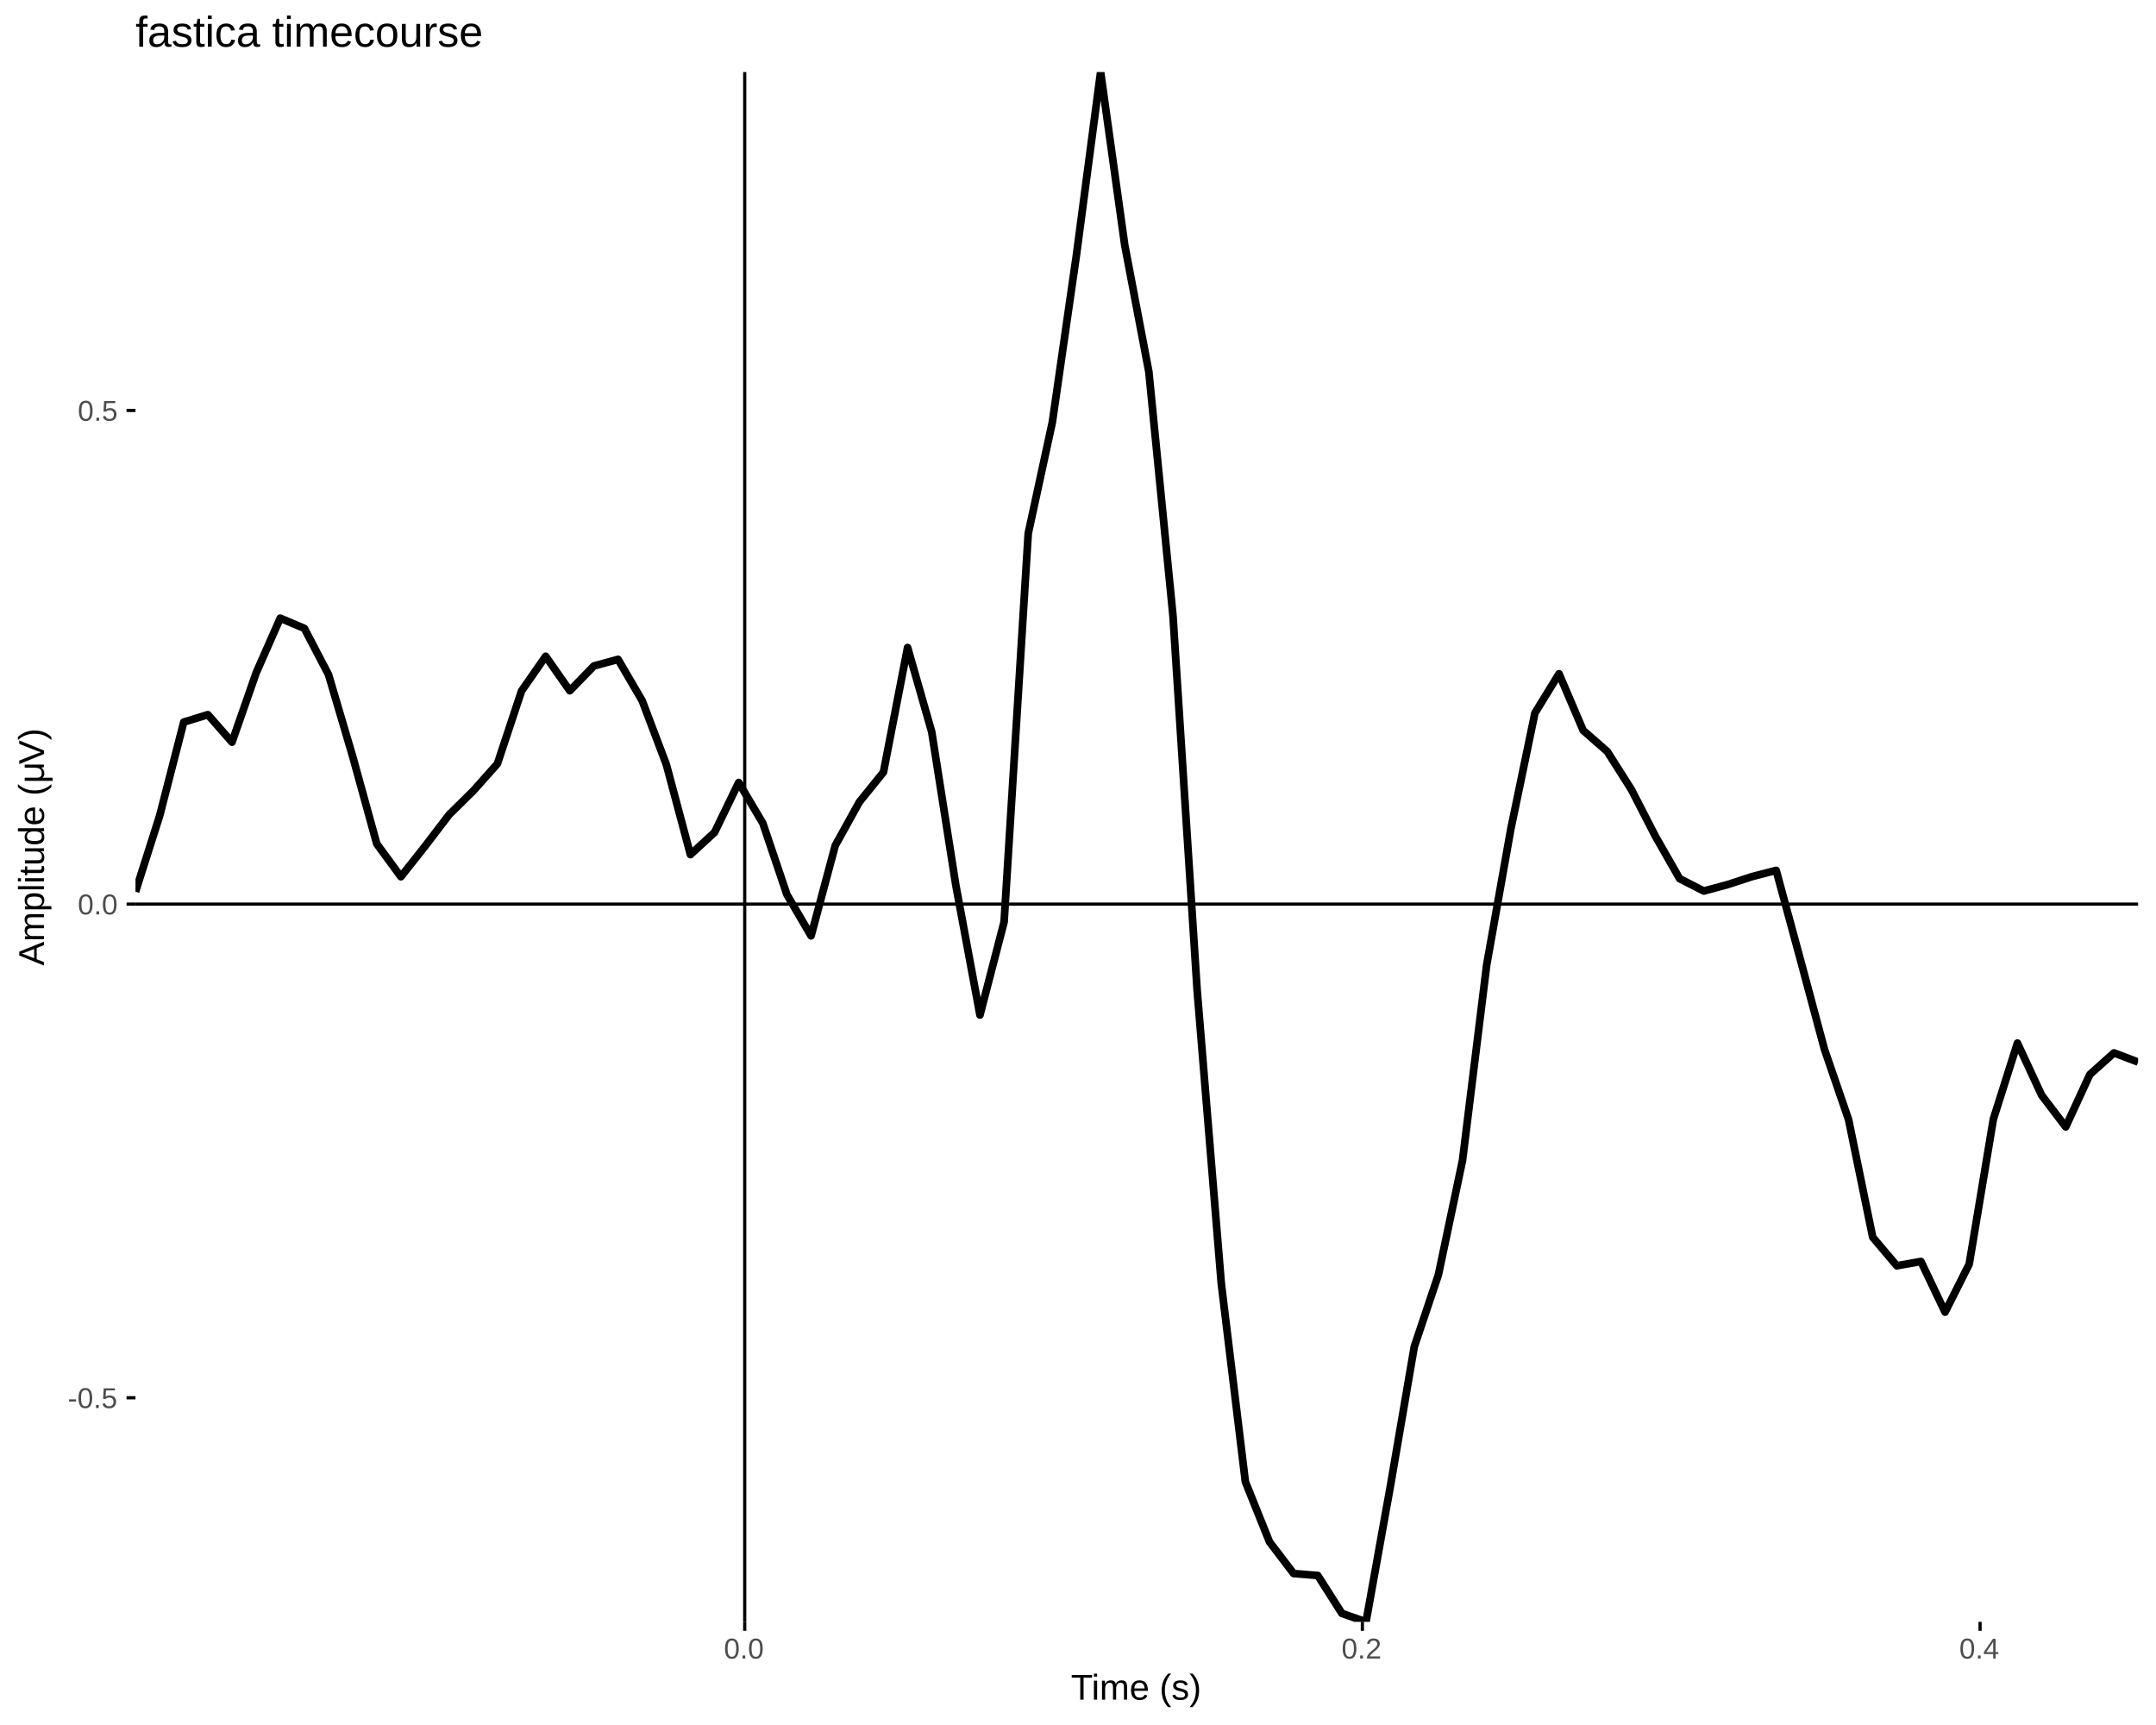
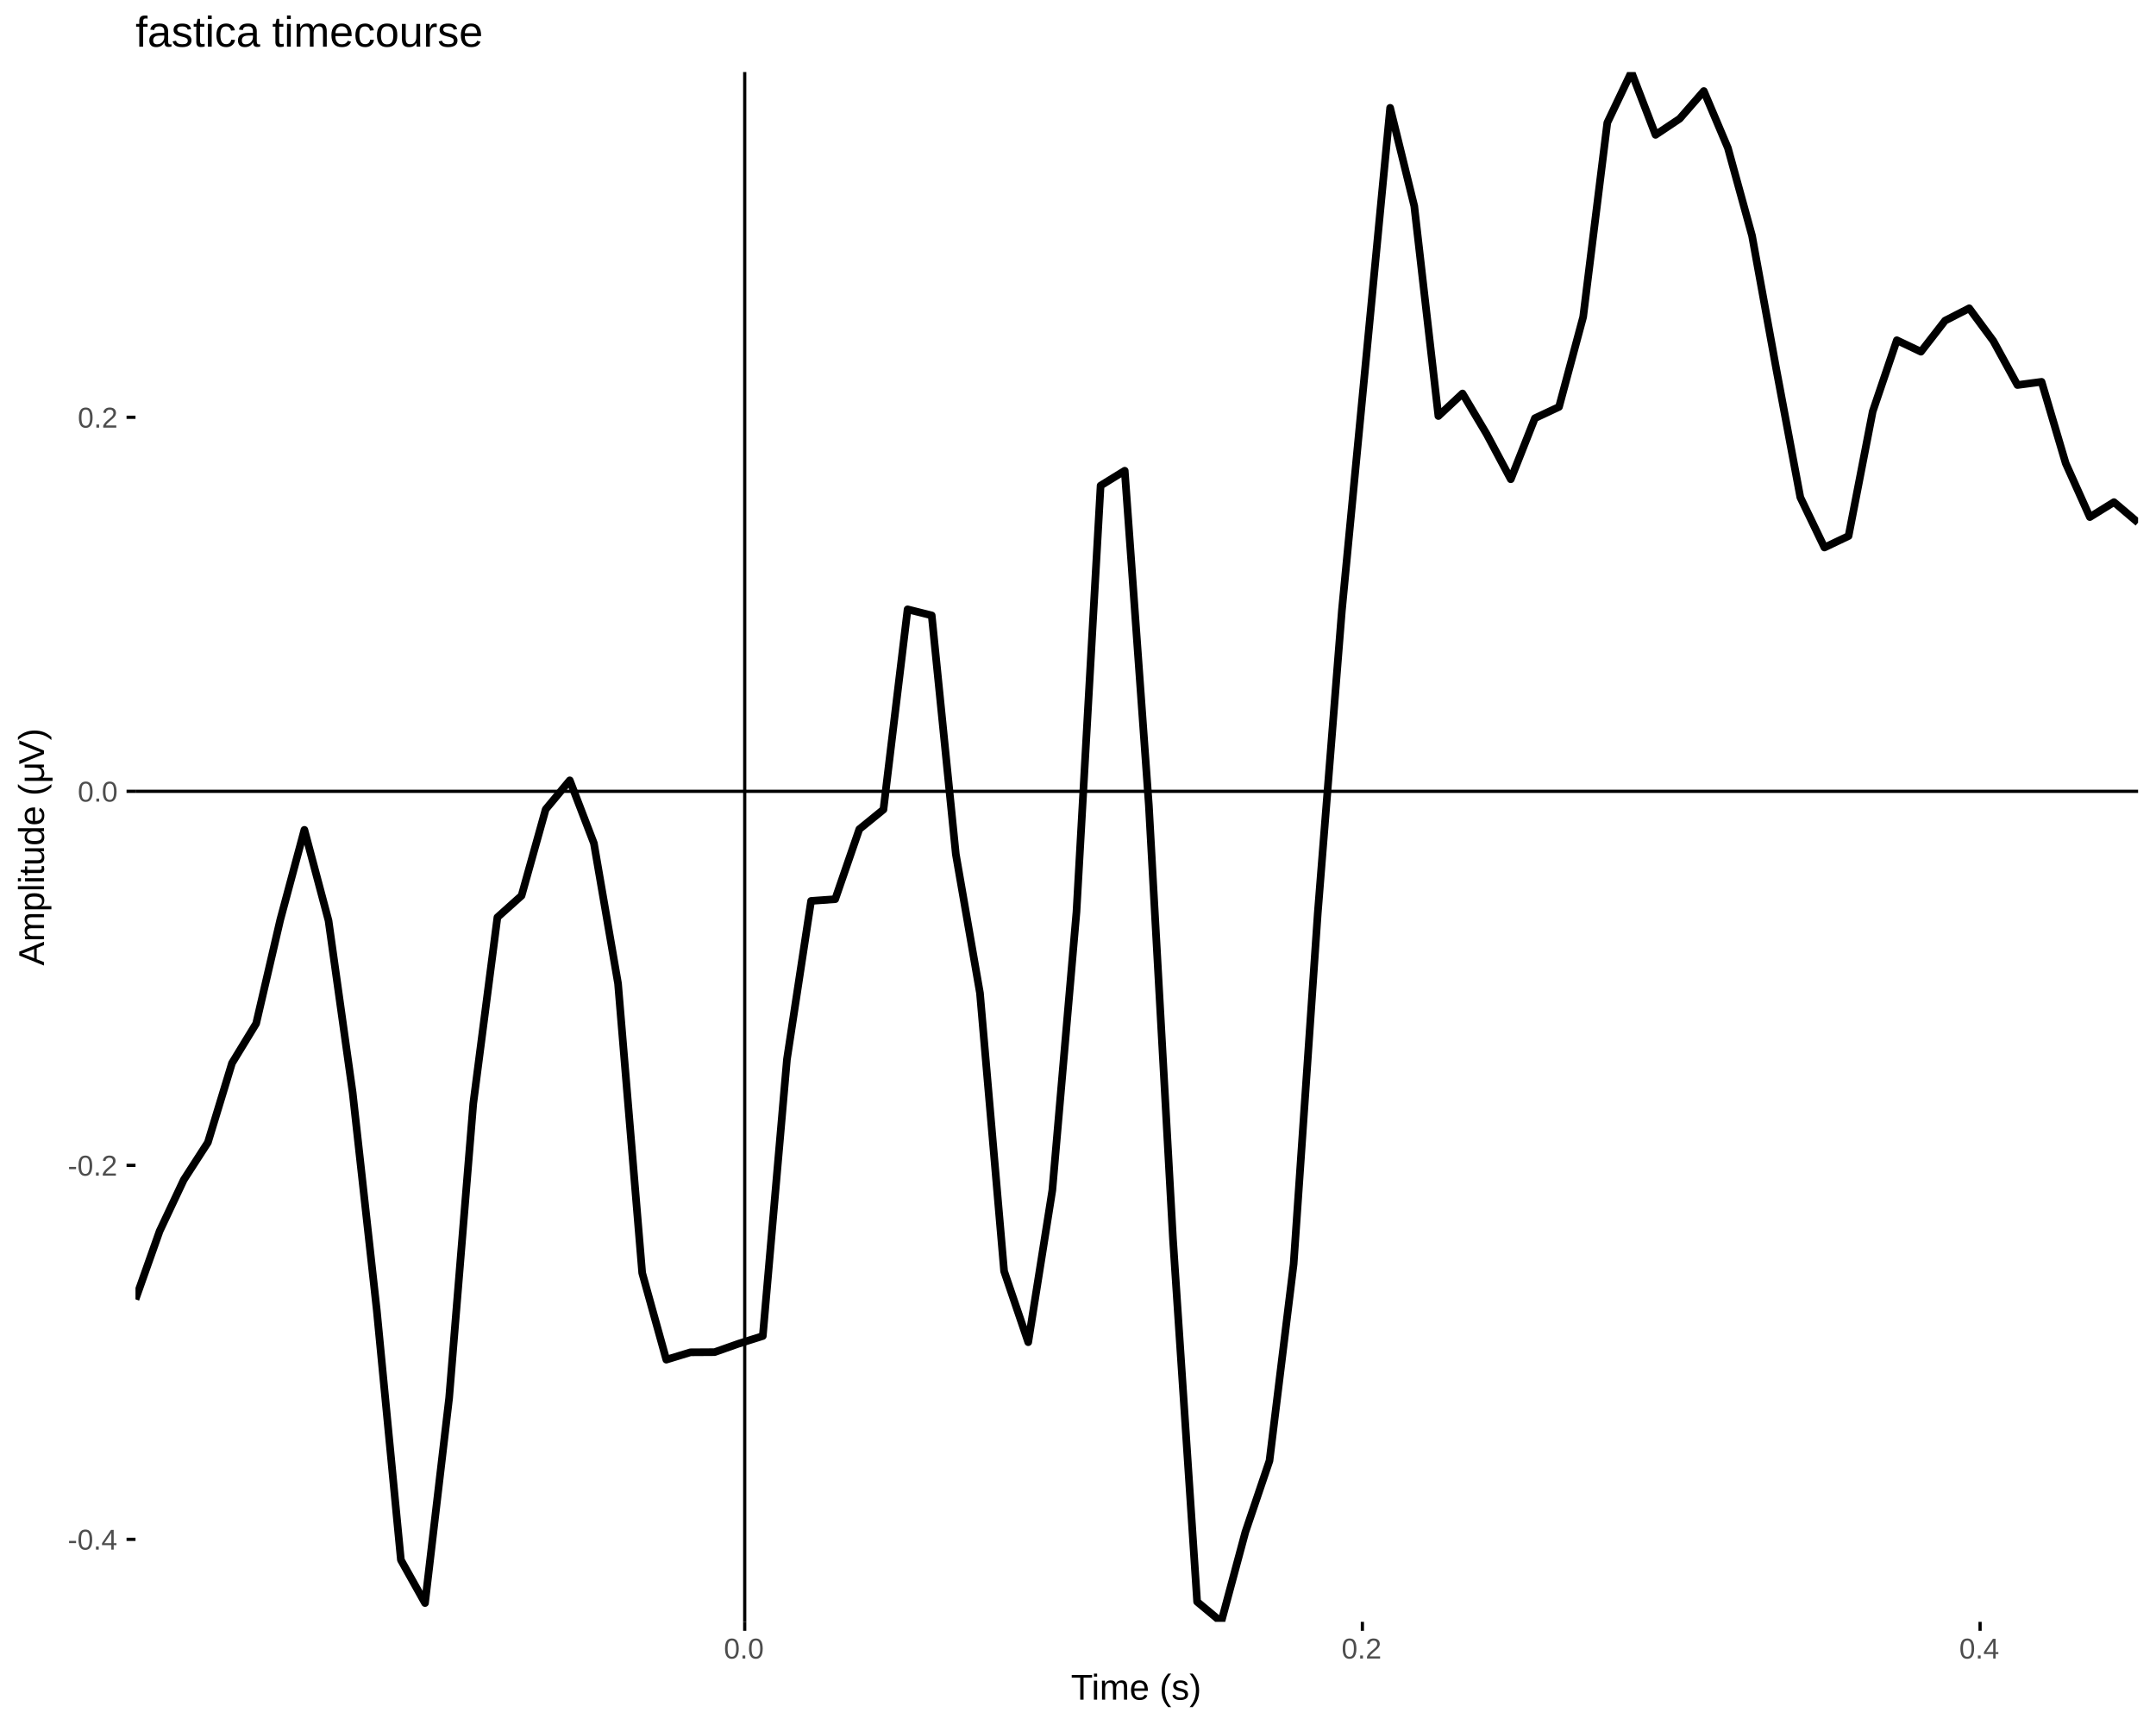
<svg xmlns="http://www.w3.org/2000/svg" viewBox="0 0 720.00 576.00">
  <defs>
    <style type="text/css">
    line, polyline, path, rect, circle {
      fill: none;
      stroke: #000000;
      stroke-linecap: round;
      stroke-linejoin: round;
      stroke-miterlimit: 10.00;
    }
  </style>
  </defs>
  <rect width="100%" height="100%" style="stroke: none; fill: #FFFFFF;" />
  <defs>
    <clipPath id="cpNDUuMjQ5NXw3MTQuMDIyfDU0MS41NnwyNC4wNjQ1">
      <rect x="45.25" y="24.06" width="668.77" height="517.50" />
    </clipPath>
  </defs>
-   <polyline points="45.25,297.75 53.31,272.43 61.36,241.12 69.42,238.64 77.48,247.82 85.54,224.69 93.59,206.42 101.65,209.83 109.71,225.27 117.77,252.56 125.82,281.76 133.88,292.75 141.94,282.57 150.00,272.01 158.05,264.08 166.11,255.03 174.17,230.72 182.23,219.14 190.28,230.65 198.34,222.37 206.40,220.17 214.46,233.98 222.51,255.24 230.57,285.36 238.63,277.95 246.69,261.29 254.74,274.86 262.80,298.72 270.86,312.49 278.92,282.36 286.97,267.82 295.03,257.84 303.09,216.21 311.15,244.40 319.20,295.58 327.26,338.93 335.32,307.85 343.38,178.13 351.43,140.98 359.49,85.07 367.55,24.06 375.61,81.86 383.66,124.14 391.72,205.62 399.78,330.56 407.84,428.46 415.89,494.77 423.95,514.85 432.01,525.43 440.07,526.07 448.12,538.73 456.18,541.56 464.24,496.70 472.30,449.68 480.35,425.69 488.41,387.47 496.47,322.25 504.53,276.88 512.58,238.11 520.64,224.98 528.70,243.89 536.76,250.94 544.81,263.65 552.87,279.32 560.93,293.41 568.99,297.52 577.04,295.35 585.10,292.71 593.16,290.63 601.22,320.35 609.27,350.34 617.33,373.85 625.39,413.12 633.45,422.66 641.50,421.22 649.56,438.14 657.62,422.11 665.68,373.71 673.73,348.30 681.79,365.68 689.85,376.28 697.91,358.79 705.96,351.58 714.02,354.63 " style="stroke-width: 2.56; stroke-linecap: butt;" clip-path="url(#cpNDUuMjQ5NXw3MTQuMDIyfDU0MS41NnwyNC4wNjQ1)" />
+   <polyline points="45.25,433.86 53.31,411.07 61.36,393.97 69.42,381.48 77.48,354.99 85.54,341.78 93.59,307.15 101.65,277.10 109.71,307.40 117.77,364.86 125.82,437.47 133.88,520.88 141.94,535.28 150.00,466.75 158.05,368.49 166.11,306.30 174.17,299.08 182.23,270.25 190.28,260.57 198.34,281.59 206.40,328.43 214.46,425.05 222.51,454.01 230.57,451.55 238.63,451.50 246.69,448.66 254.74,446.12 262.80,353.74 270.86,300.83 278.92,300.25 286.97,276.88 295.03,270.32 303.09,203.47 311.15,205.49 319.20,285.22 327.26,331.60 335.32,424.46 343.38,448.18 351.43,397.44 359.49,304.53 367.55,162.15 375.61,157.18 383.66,268.91 391.72,413.77 399.78,534.84 407.84,541.56 415.89,511.59 423.95,487.77 432.01,422.09 440.07,304.90 448.12,203.90 456.18,120.06 464.24,36.01 472.30,68.80 480.35,138.92 488.41,131.39 496.47,144.94 504.53,160.03 512.58,139.65 520.64,135.87 528.70,105.83 536.76,40.98 544.81,24.06 552.87,45.03 560.93,39.64 568.99,30.40 577.04,49.42 585.10,78.72 593.16,123.06 601.22,166.07 609.27,182.82 617.33,178.98 625.39,137.41 633.45,113.61 641.50,117.44 649.56,107.07 657.62,102.94 665.68,113.85 673.73,128.56 681.79,127.50 689.85,154.71 697.91,172.66 705.96,167.67 714.02,174.51 " style="stroke-width: 2.56; stroke-linecap: butt;" clip-path="url(#cpNDUuMjQ5NXw3MTQuMDIyfDU0MS41NnwyNC4wNjQ1)" />
  <line x1="248.70" y1="541.56" x2="248.70" y2="24.06" style="stroke-width: 1.07; stroke-linecap: butt;" clip-path="url(#cpNDUuMjQ5NXw3MTQuMDIyfDU0MS41NnwyNC4wNjQ1)" />
-   <line x1="45.25" y1="301.89" x2="714.02" y2="301.89" style="stroke-width: 1.07; stroke-linecap: butt;" clip-path="url(#cpNDUuMjQ5NXw3MTQuMDIyfDU0MS41NnwyNC4wNjQ1)" />
+   <line x1="45.25" y1="264.23" x2="714.02" y2="264.23" style="stroke-width: 1.07; stroke-linecap: butt;" clip-path="url(#cpNDUuMjQ5NXw3MTQuMDIyfDU0MS41NnwyNC4wNjQ1)" />
  <defs>
    <clipPath id="cpMHw3MjB8NTc2fDA=">
      <rect x="0.00" y="0.00" width="720.00" height="576.00" />
    </clipPath>
  </defs>
  <g clip-path="url(#cpMHw3MjB8NTc2fDA=)">
-     <text x="22.64" y="470.17" style="font-size: 9.60px; fill: #4D4D4D; font-family: Liberation Sans;" textLength="17.23px" lengthAdjust="spacingAndGlyphs">-0.5</text>
+     <text x="22.64" y="517.44" style="font-size: 9.60px; fill: #4D4D4D; font-family: Liberation Sans;" textLength="17.23px" lengthAdjust="spacingAndGlyphs">-0.4</text>
  </g>
  <g clip-path="url(#cpMHw3MjB8NTc2fDA=)">
-     <text x="25.97" y="305.33" style="font-size: 9.60px; fill: #4D4D4D; font-family: Liberation Sans;" textLength="13.90px" lengthAdjust="spacingAndGlyphs">0.0</text>
+     <text x="22.64" y="392.56" style="font-size: 9.60px; fill: #4D4D4D; font-family: Liberation Sans;" textLength="17.23px" lengthAdjust="spacingAndGlyphs">-0.2</text>
  </g>
  <g clip-path="url(#cpMHw3MjB8NTc2fDA=)">
-     <text x="25.97" y="140.49" style="font-size: 9.60px; fill: #4D4D4D; font-family: Liberation Sans;" textLength="13.90px" lengthAdjust="spacingAndGlyphs">0.5</text>
+     <text x="25.97" y="267.67" style="font-size: 9.60px; fill: #4D4D4D; font-family: Liberation Sans;" textLength="13.90px" lengthAdjust="spacingAndGlyphs">0.0</text>
  </g>
-   <polyline points="42.26,466.73 45.25,466.73 " style="stroke-width: 1.07; stroke-linecap: butt;" clip-path="url(#cpMHw3MjB8NTc2fDA=)" />
-   <polyline points="42.26,301.89 45.25,301.89 " style="stroke-width: 1.07; stroke-linecap: butt;" clip-path="url(#cpMHw3MjB8NTc2fDA=)" />
-   <polyline points="42.26,137.05 45.25,137.05 " style="stroke-width: 1.07; stroke-linecap: butt;" clip-path="url(#cpMHw3MjB8NTc2fDA=)" />
+   <g clip-path="url(#cpMHw3MjB8NTc2fDA=)">
+     <text x="25.97" y="142.78" style="font-size: 9.60px; fill: #4D4D4D; font-family: Liberation Sans;" textLength="13.90px" lengthAdjust="spacingAndGlyphs">0.2</text>
+   </g>
+   <polyline points="42.26,514.01 45.25,514.01 " style="stroke-width: 1.07; stroke-linecap: butt;" clip-path="url(#cpMHw3MjB8NTc2fDA=)" />
+   <polyline points="42.26,389.12 45.25,389.12 " style="stroke-width: 1.07; stroke-linecap: butt;" clip-path="url(#cpMHw3MjB8NTc2fDA=)" />
+   <polyline points="42.26,264.23 45.25,264.23 " style="stroke-width: 1.07; stroke-linecap: butt;" clip-path="url(#cpMHw3MjB8NTc2fDA=)" />
+   <polyline points="42.26,139.34 45.25,139.34 " style="stroke-width: 1.07; stroke-linecap: butt;" clip-path="url(#cpMHw3MjB8NTc2fDA=)" />
  <polyline points="248.70,544.55 248.70,541.56 " style="stroke-width: 1.07; stroke-linecap: butt;" clip-path="url(#cpMHw3MjB8NTc2fDA=)" />
  <polyline points="454.97,544.55 454.97,541.56 " style="stroke-width: 1.07; stroke-linecap: butt;" clip-path="url(#cpMHw3MjB8NTc2fDA=)" />
  <polyline points="661.25,544.55 661.25,541.56 " style="stroke-width: 1.07; stroke-linecap: butt;" clip-path="url(#cpMHw3MjB8NTc2fDA=)" />
  <g clip-path="url(#cpMHw3MjB8NTc2fDA=)">
    <text x="241.75" y="553.81" style="font-size: 9.60px; fill: #4D4D4D; font-family: Liberation Sans;" textLength="13.90px" lengthAdjust="spacingAndGlyphs">0.0</text>
  </g>
  <g clip-path="url(#cpMHw3MjB8NTc2fDA=)">
    <text x="448.02" y="553.81" style="font-size: 9.60px; fill: #4D4D4D; font-family: Liberation Sans;" textLength="13.90px" lengthAdjust="spacingAndGlyphs">0.2</text>
  </g>
  <g clip-path="url(#cpMHw3MjB8NTc2fDA=)">
    <text x="654.30" y="553.81" style="font-size: 9.60px; fill: #4D4D4D; font-family: Liberation Sans;" textLength="13.90px" lengthAdjust="spacingAndGlyphs">0.4</text>
  </g>
  <g clip-path="url(#cpMHw3MjB8NTc2fDA=)">
    <text x="357.64" y="567.54" style="font-size: 12.00px; font-family: Liberation Sans;" textLength="43.99px" lengthAdjust="spacingAndGlyphs">Time (s)</text>
  </g>
  <g clip-path="url(#cpMHw3MjB8NTc2fDA=)">
    <text transform="translate(14.68,322.44) rotate(-90)" style="font-size: 12.00px; font-family: Liberation Sans;" textLength="60.69px" lengthAdjust="spacingAndGlyphs">Amplitude (</text>
  </g>
  <g clip-path="url(#cpMHw3MjB8NTc2fDA=)">
    <text transform="translate(14.68,261.75) rotate(-90)" style="font-size: 12.00px; font-family: Symbola;" textLength="6.56px" lengthAdjust="spacingAndGlyphs">μ</text>
  </g>
  <g clip-path="url(#cpMHw3MjB8NTc2fDA=)">
    <text transform="translate(14.68,255.19) rotate(-90)" style="font-size: 12.00px; font-family: Liberation Sans;" textLength="12.00px" lengthAdjust="spacingAndGlyphs">V)</text>
  </g>
  <g clip-path="url(#cpMHw3MjB8NTc2fDA=)">
    <text x="45.25" y="15.60" style="font-size: 14.40px; font-family: Liberation Sans;" textLength="112.82px" lengthAdjust="spacingAndGlyphs">fastica timecourse</text>
  </g>
</svg>
